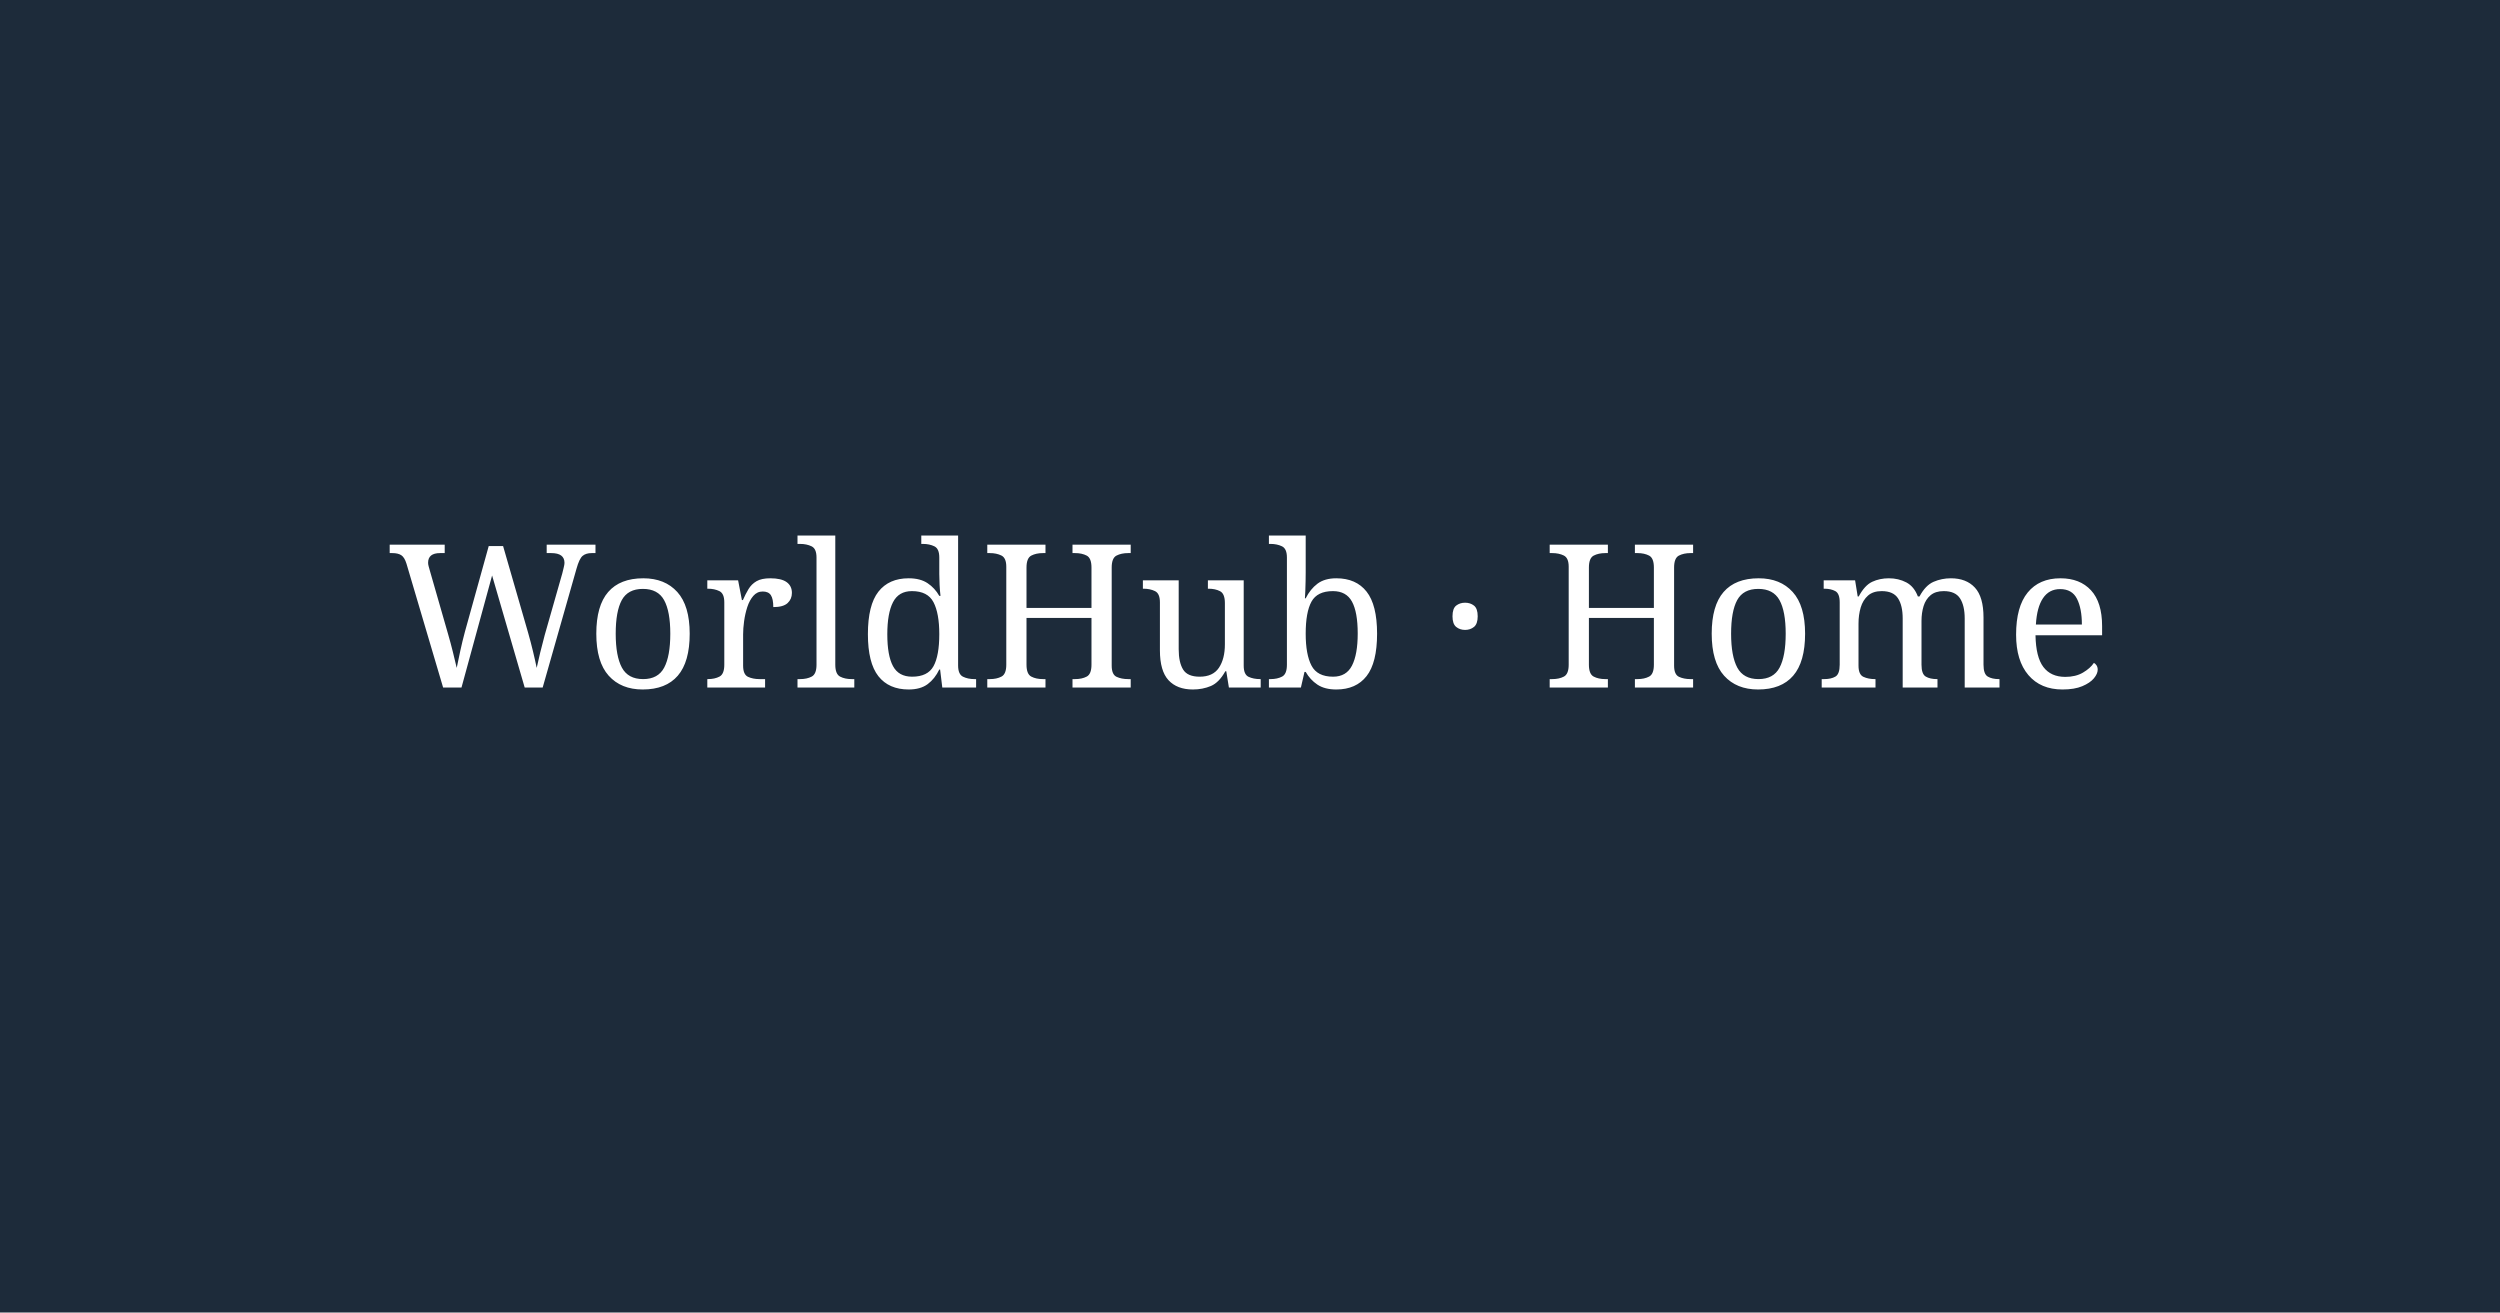
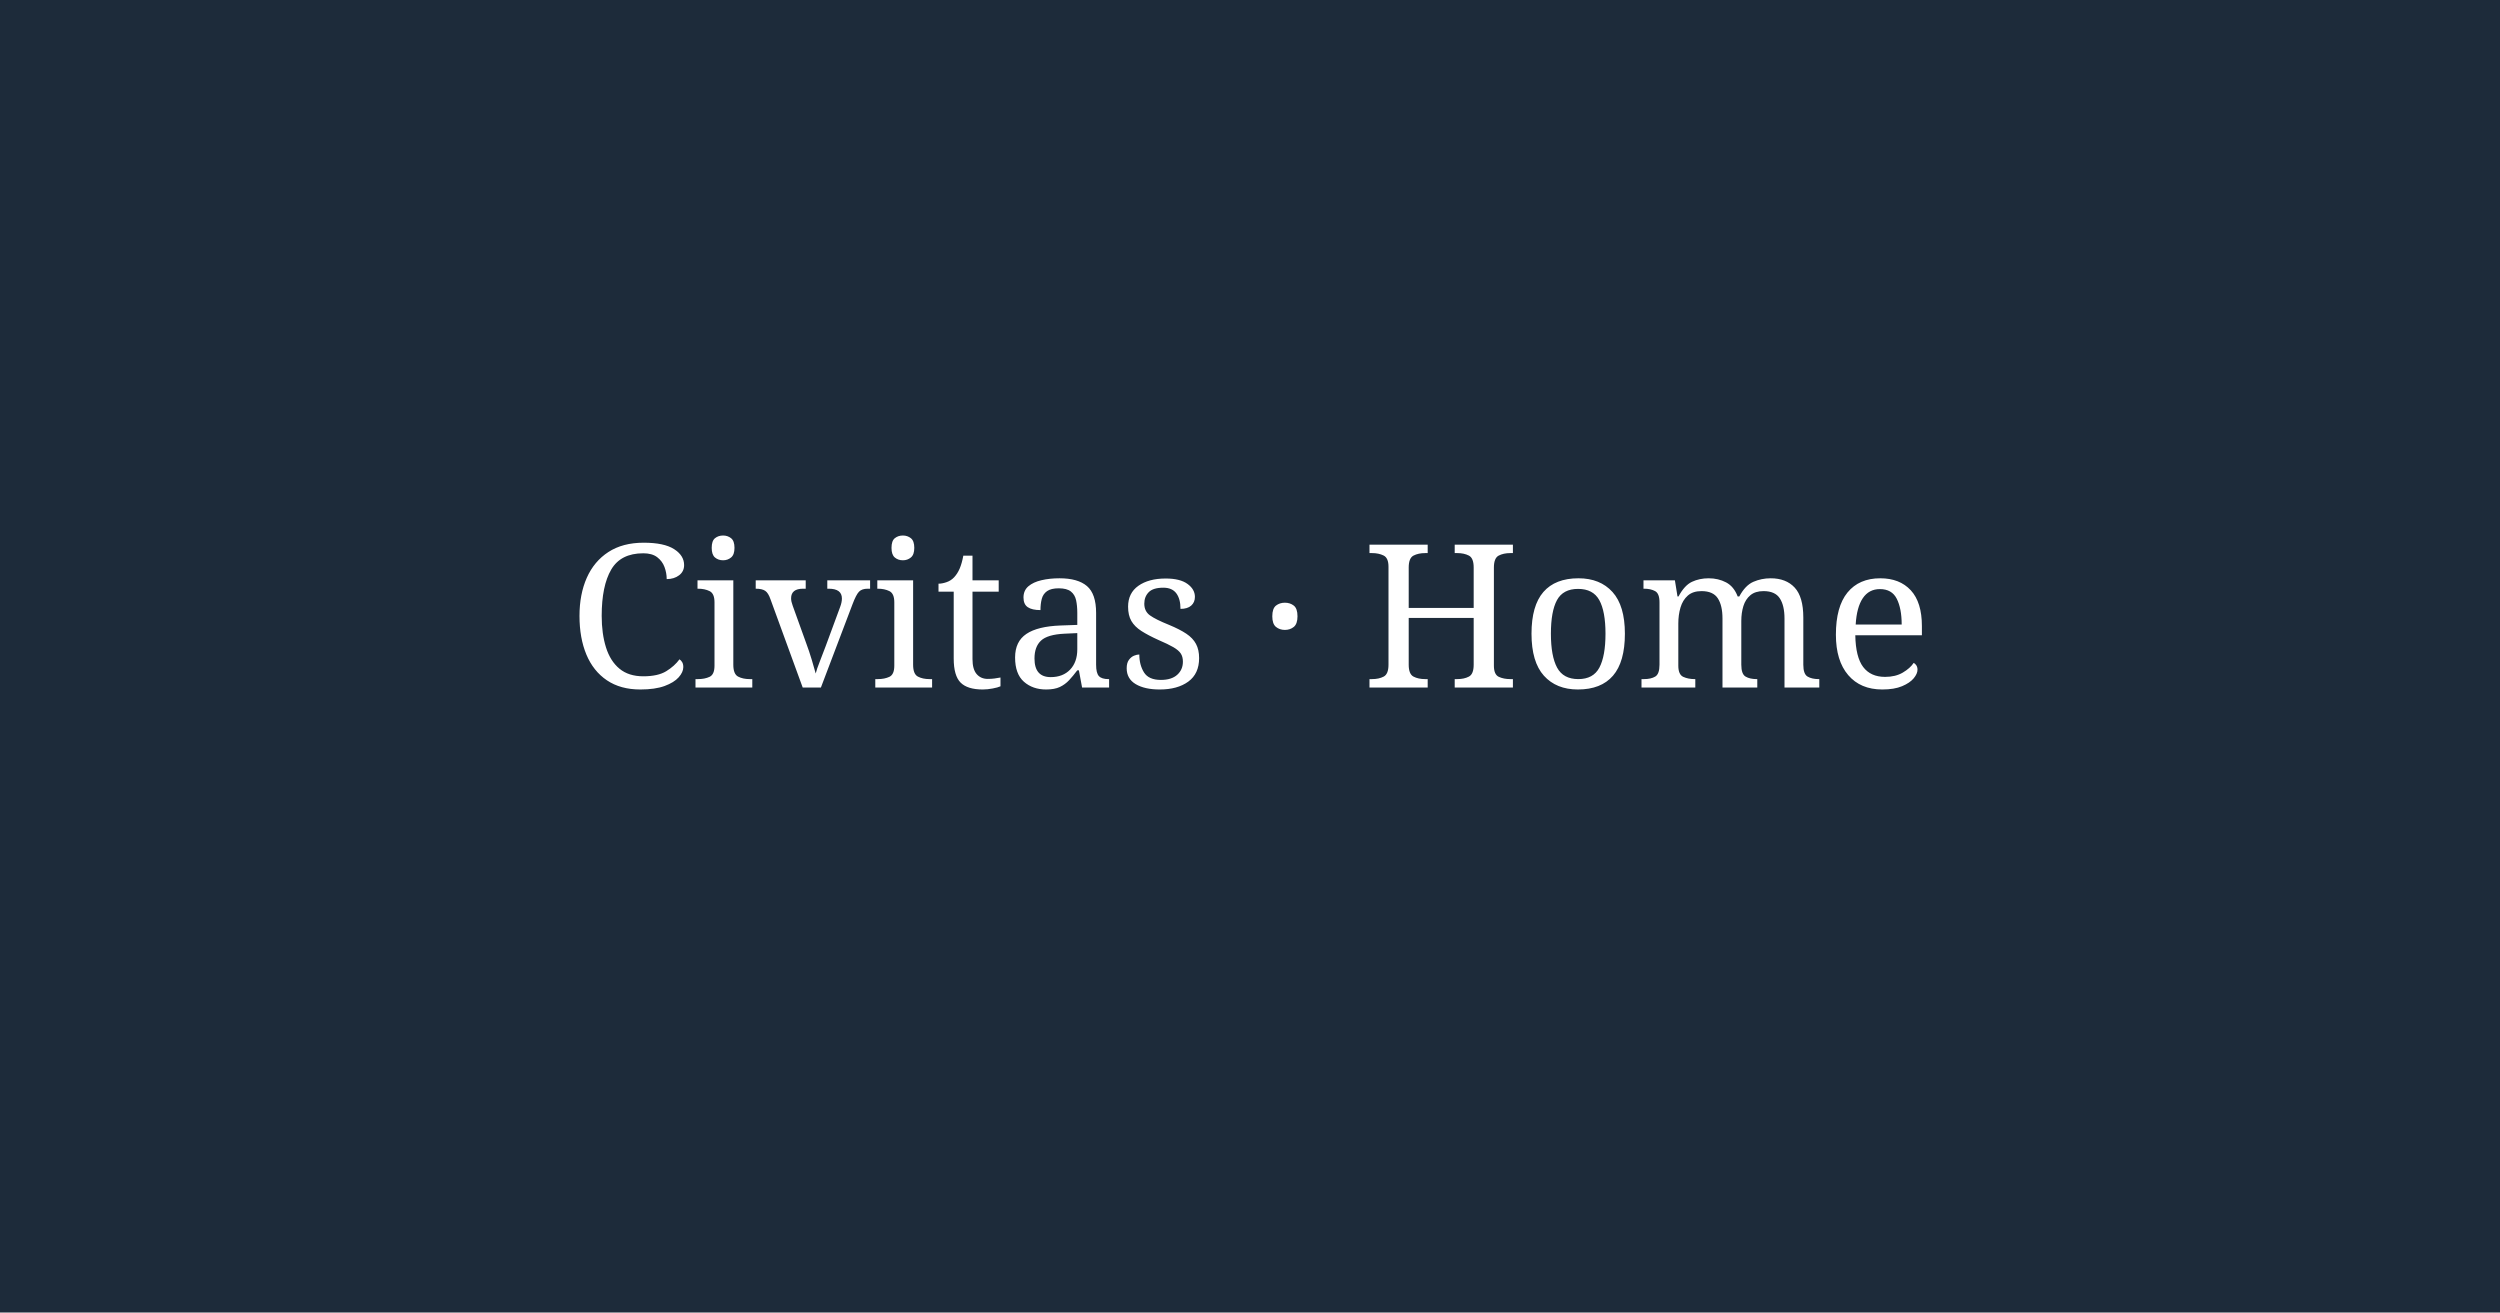
<svg xmlns="http://www.w3.org/2000/svg" width="1200" height="630">
  <rect width="1200" height="630" fill="#1d2b3a" />
-   <text x="600" y="330" font-family="serif" font-size="96" fill="#fff" text-anchor="middle">WorldHub · Home</text>
+   <text x="600" y="330" font-family="serif" font-size="96" fill="#fff" text-anchor="middle">Civitas · Home</text>
</svg>
